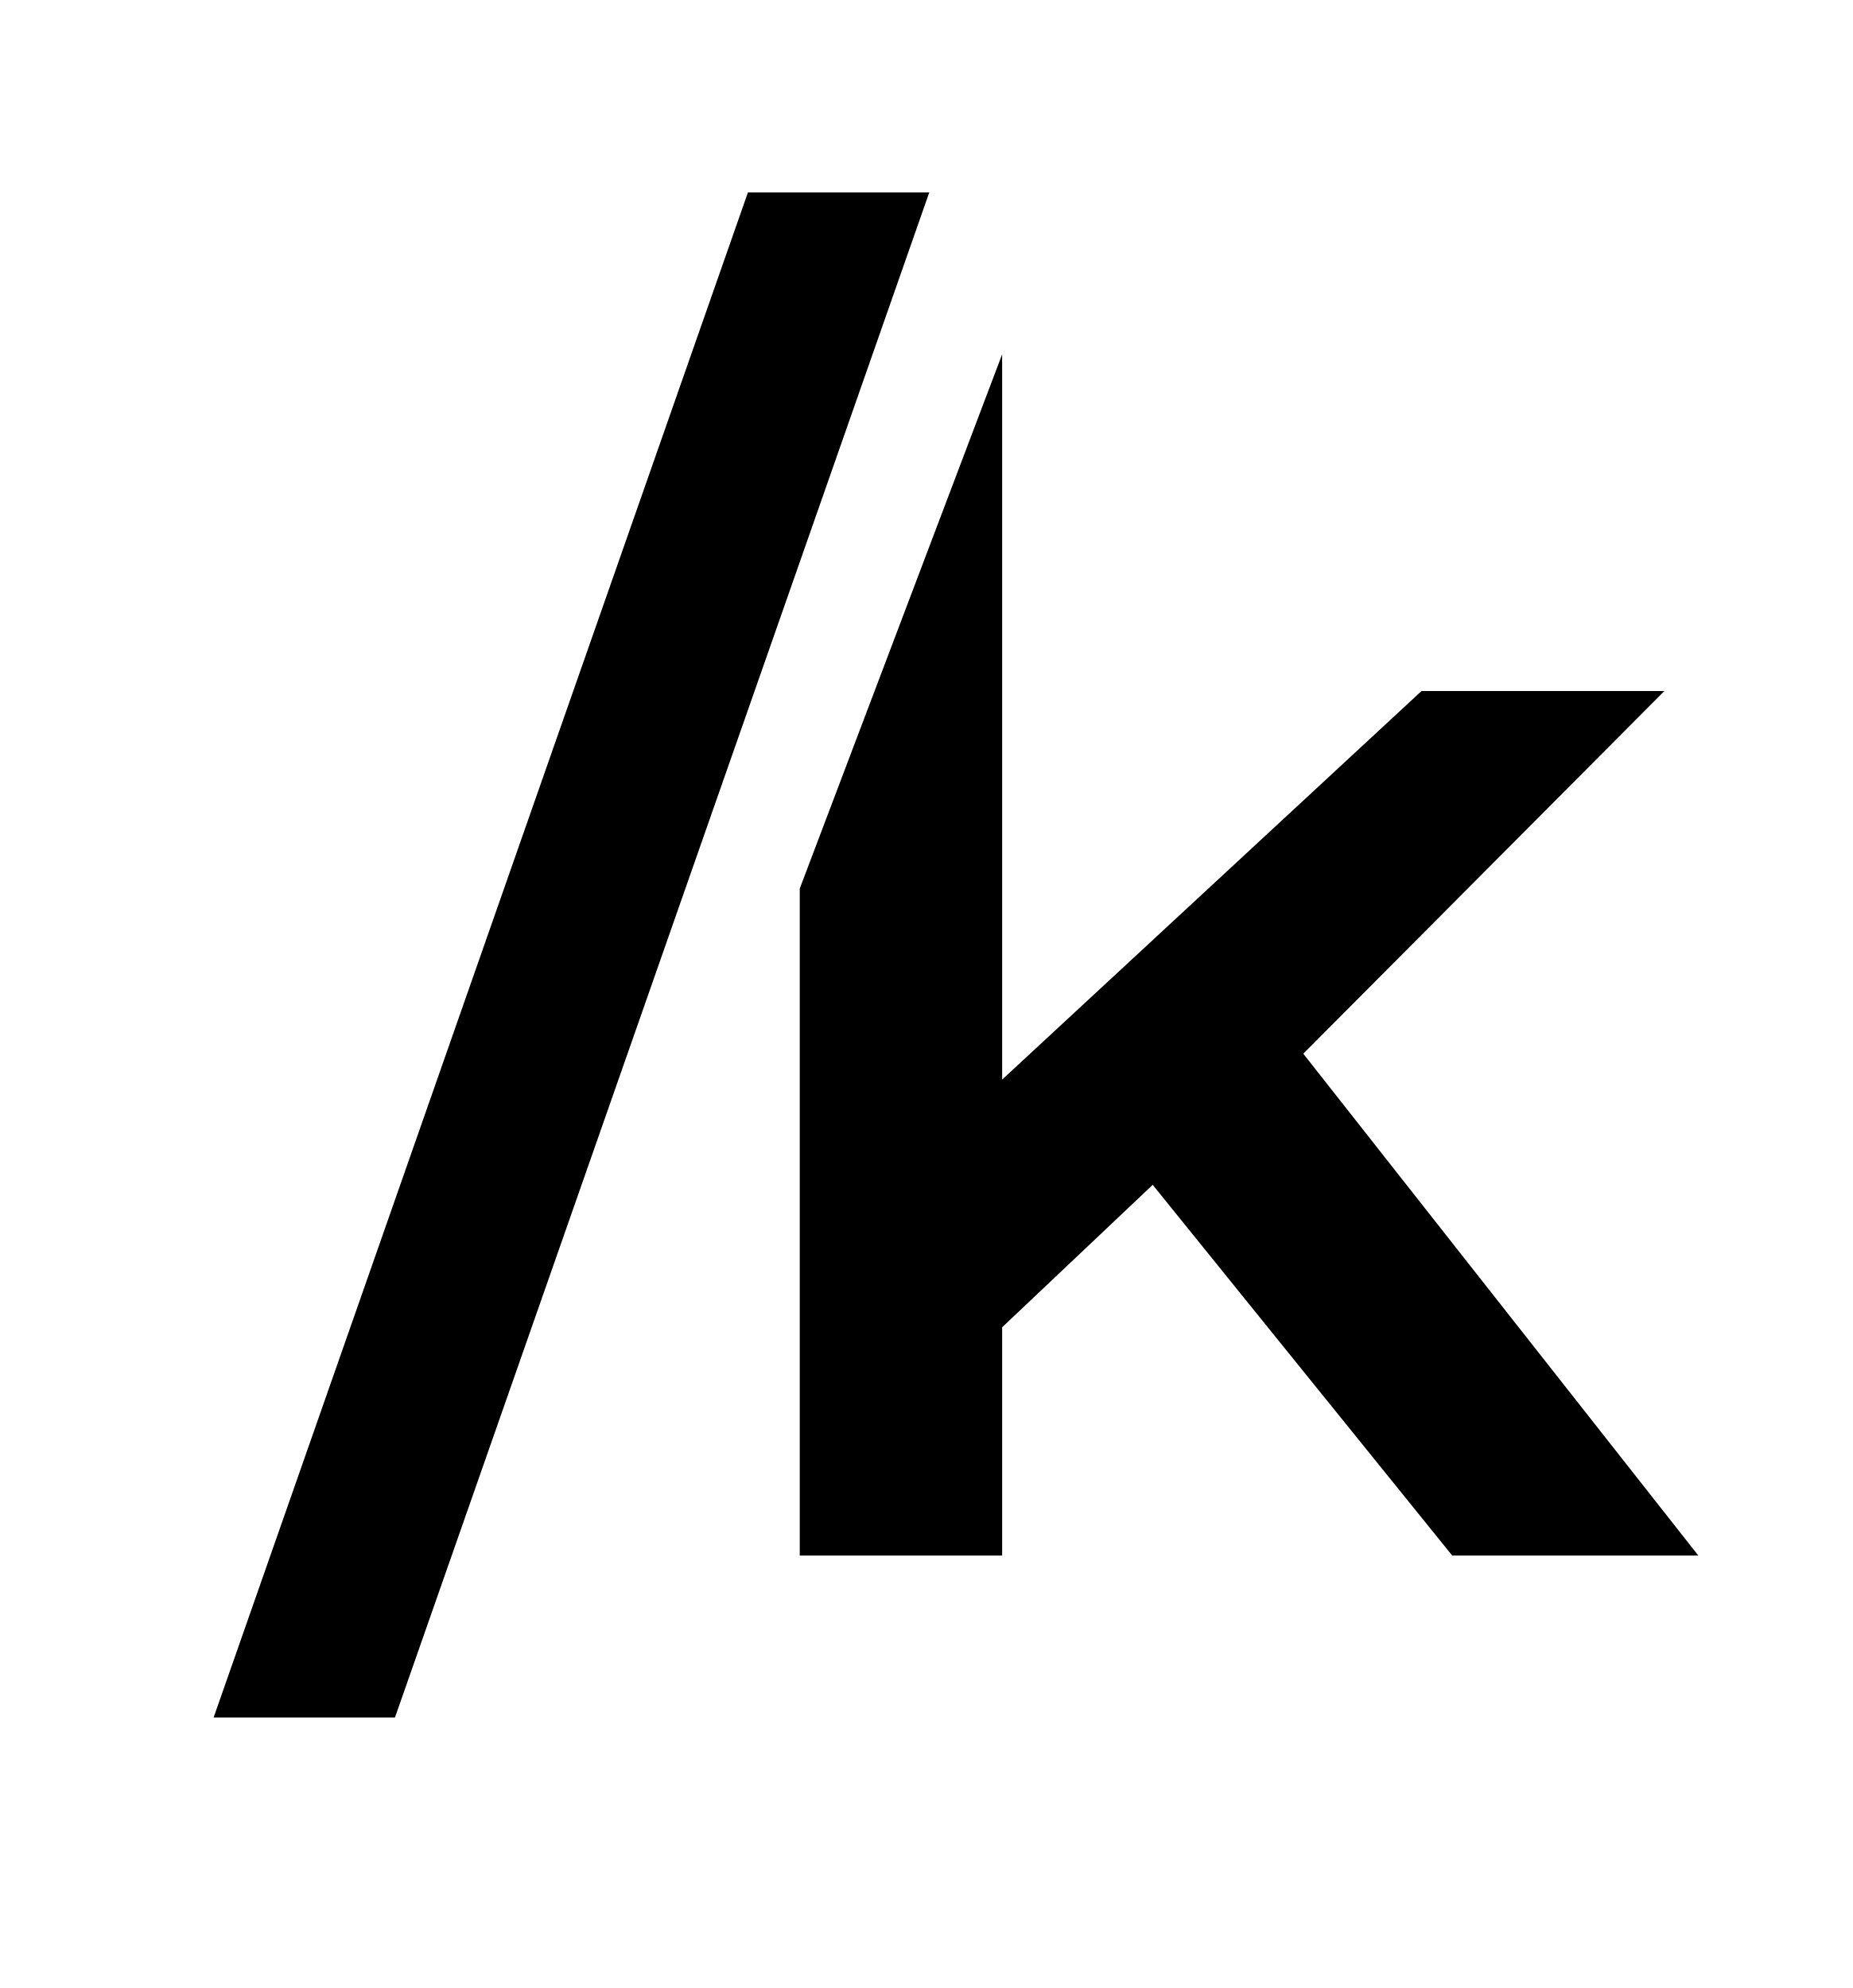
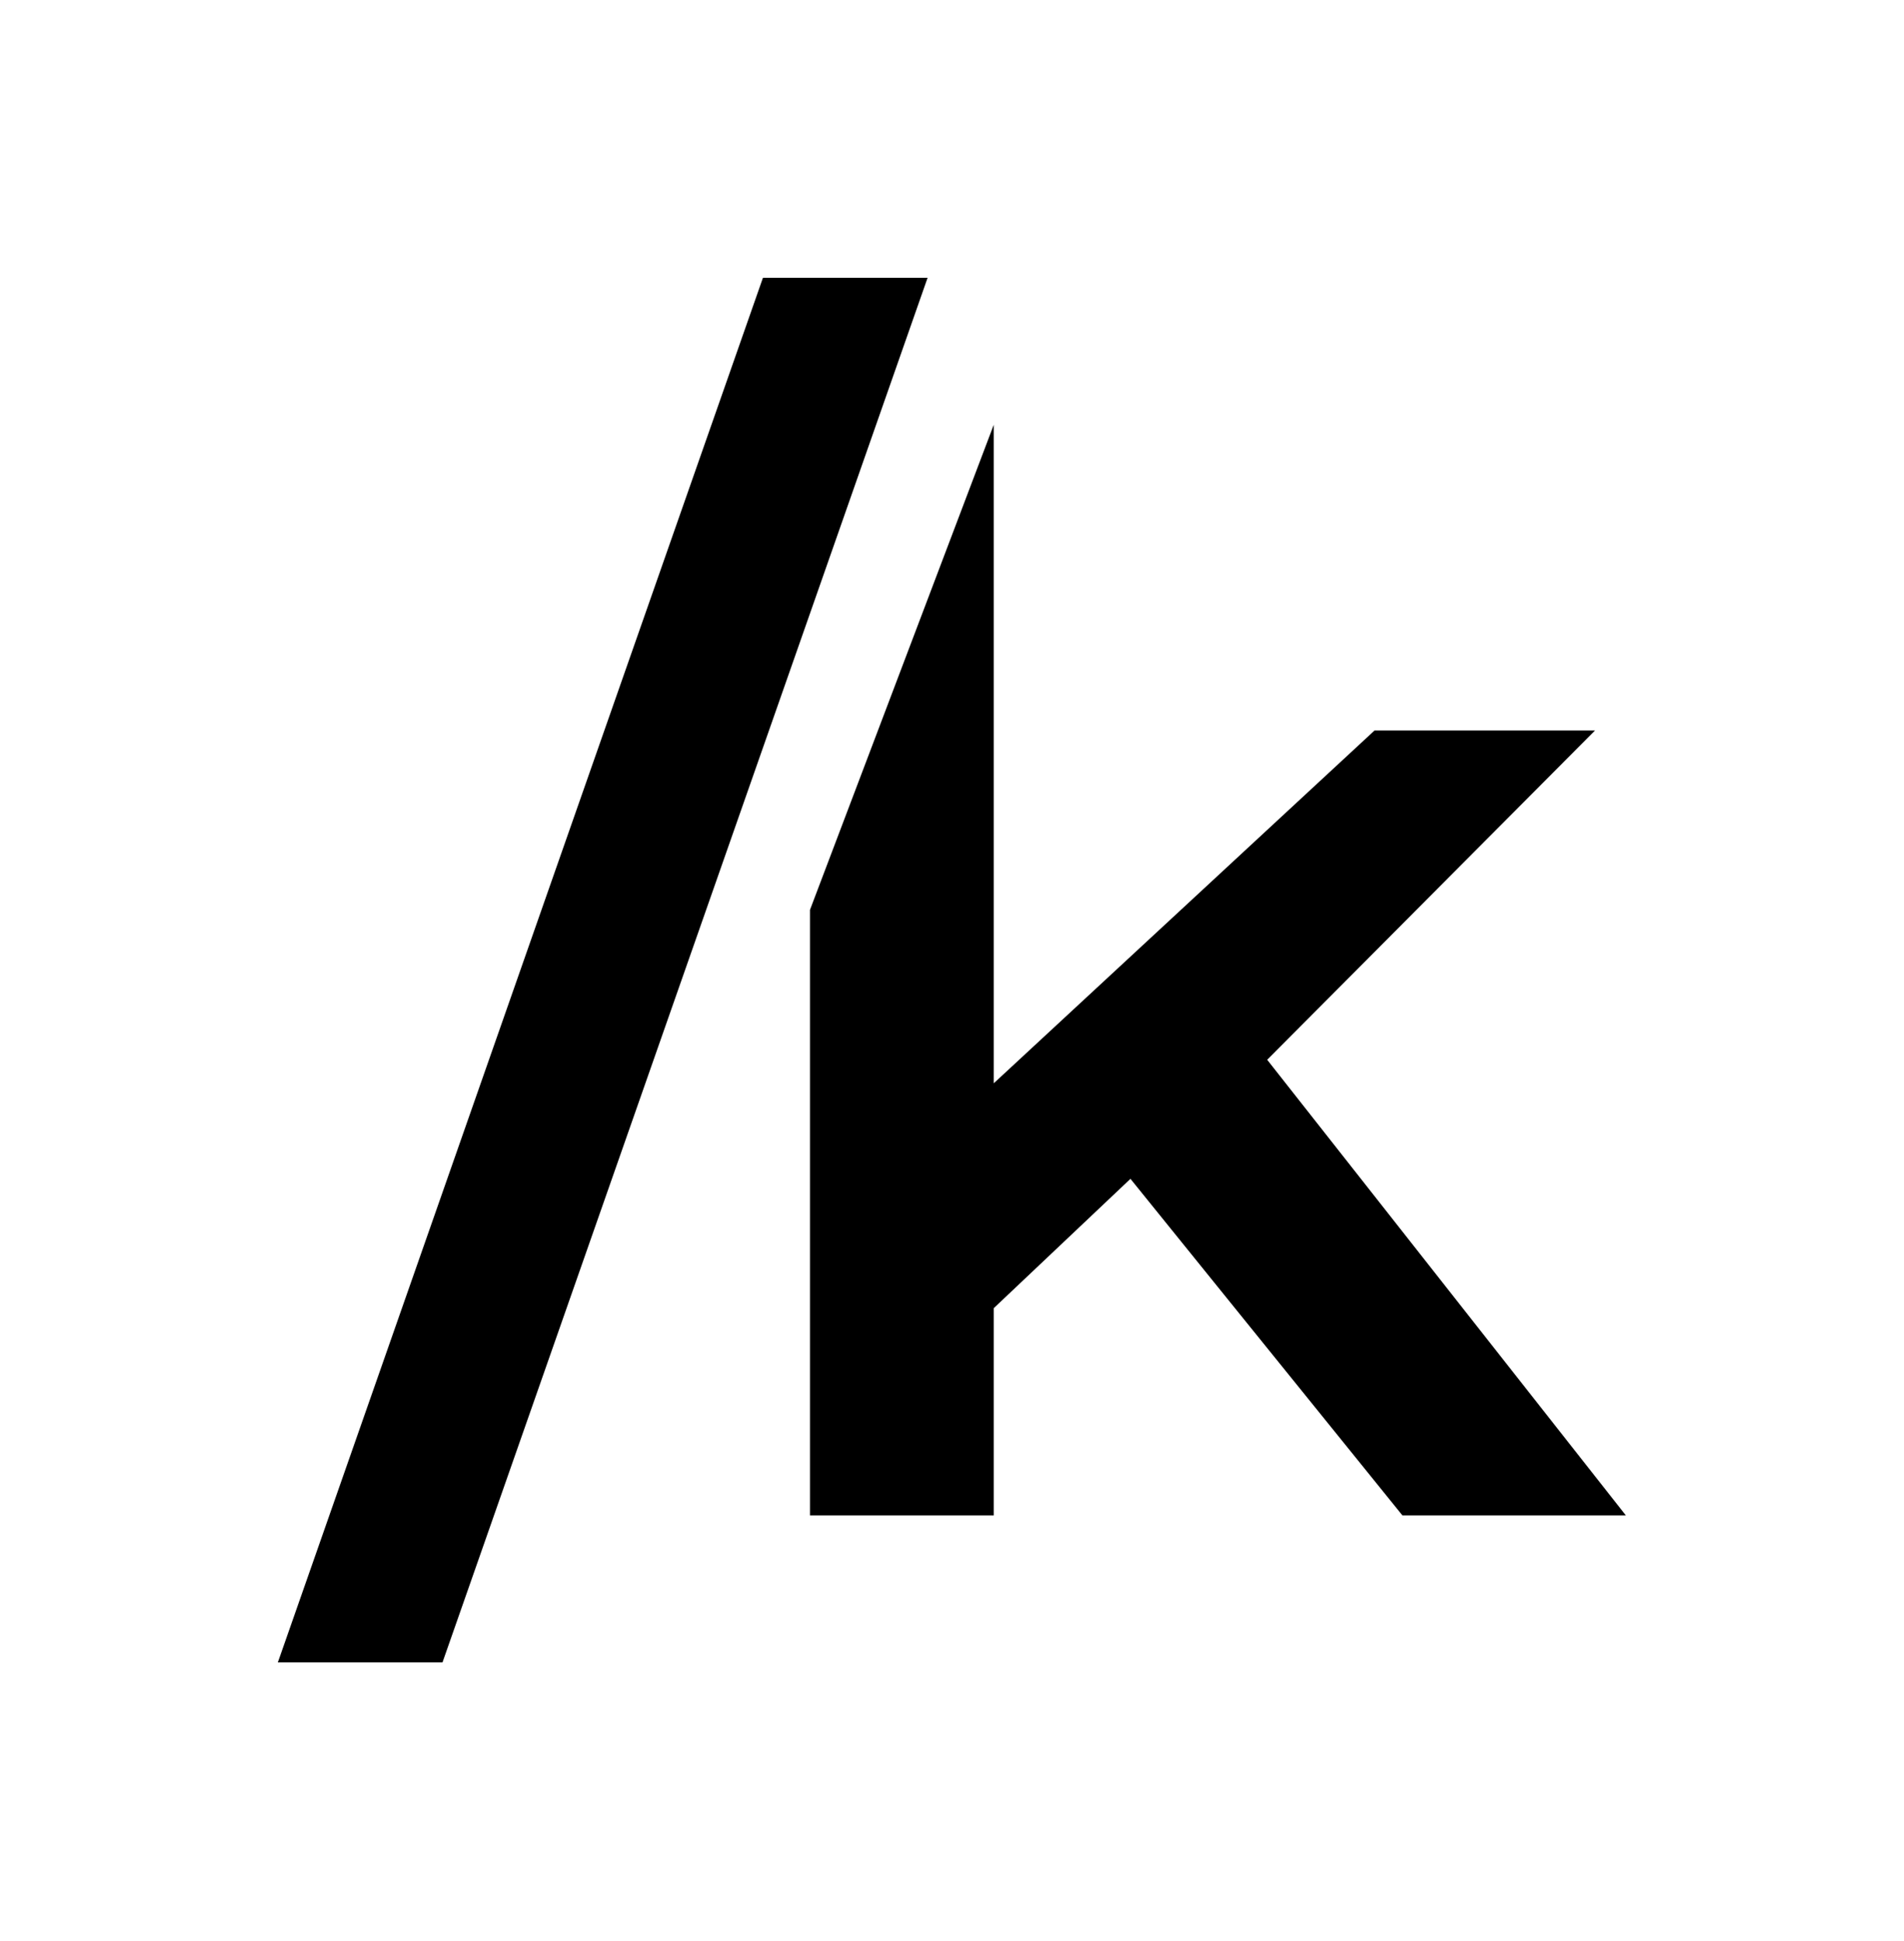
- <svg xmlns="http://www.w3.org/2000/svg" viewBox="0 0 121.1 129.958" version="1.1" id="ksl">
+ <svg xmlns="http://www.w3.org/2000/svg" viewBox="0 0 137.049 139.695" version="1.1" id="ksl">
  <defs id="defs2" />
-   <g id="layer1" transform="translate(-28.78462,-29.10191)">
+   <g id="layer1" transform="translate(-22.74845,-21.6809)">
    <g aria-label="K" transform="scale(1.064871,-0.9390812)" id="text3950" style="font-size:130.852px;line-height:1.25;font-family:Mont;-inkscape-font-specification:Mont;stroke-width:3.271" />
    <g aria-label="/" id="text13151" style="font-size:105.833px;line-height:1.25;font-family:Mont;-inkscape-font-specification:Mont;stroke-width:0.265">
      <path d="M 54.602,141.376 H 42.748 l 34.925,-99.695 h 11.853 z" style="font-weight:600;font-family:Montserrat;-inkscape-font-specification:'Montserrat Semi-Bold'" id="path916" />
    </g>
    <g aria-label="k" id="text18545" style="font-size:105.833px;line-height:1.25;font-family:Mont;-inkscape-font-specification:Mont;stroke-width:0.265">
      <path d="m 139.797,130.792 h -16.087 l -19.579,-24.236 -9.842,9.313 v 14.922 H 81.06 V 87.189 l 13.229,-34.925 V 99.677 L 121.7,74.277 h 15.875 l -23.601,23.707 z" style="font-weight:600;font-family:Montserrat;-inkscape-font-specification:'Montserrat Semi-Bold'" id="path21679" />
    </g>
  </g>
</svg>
